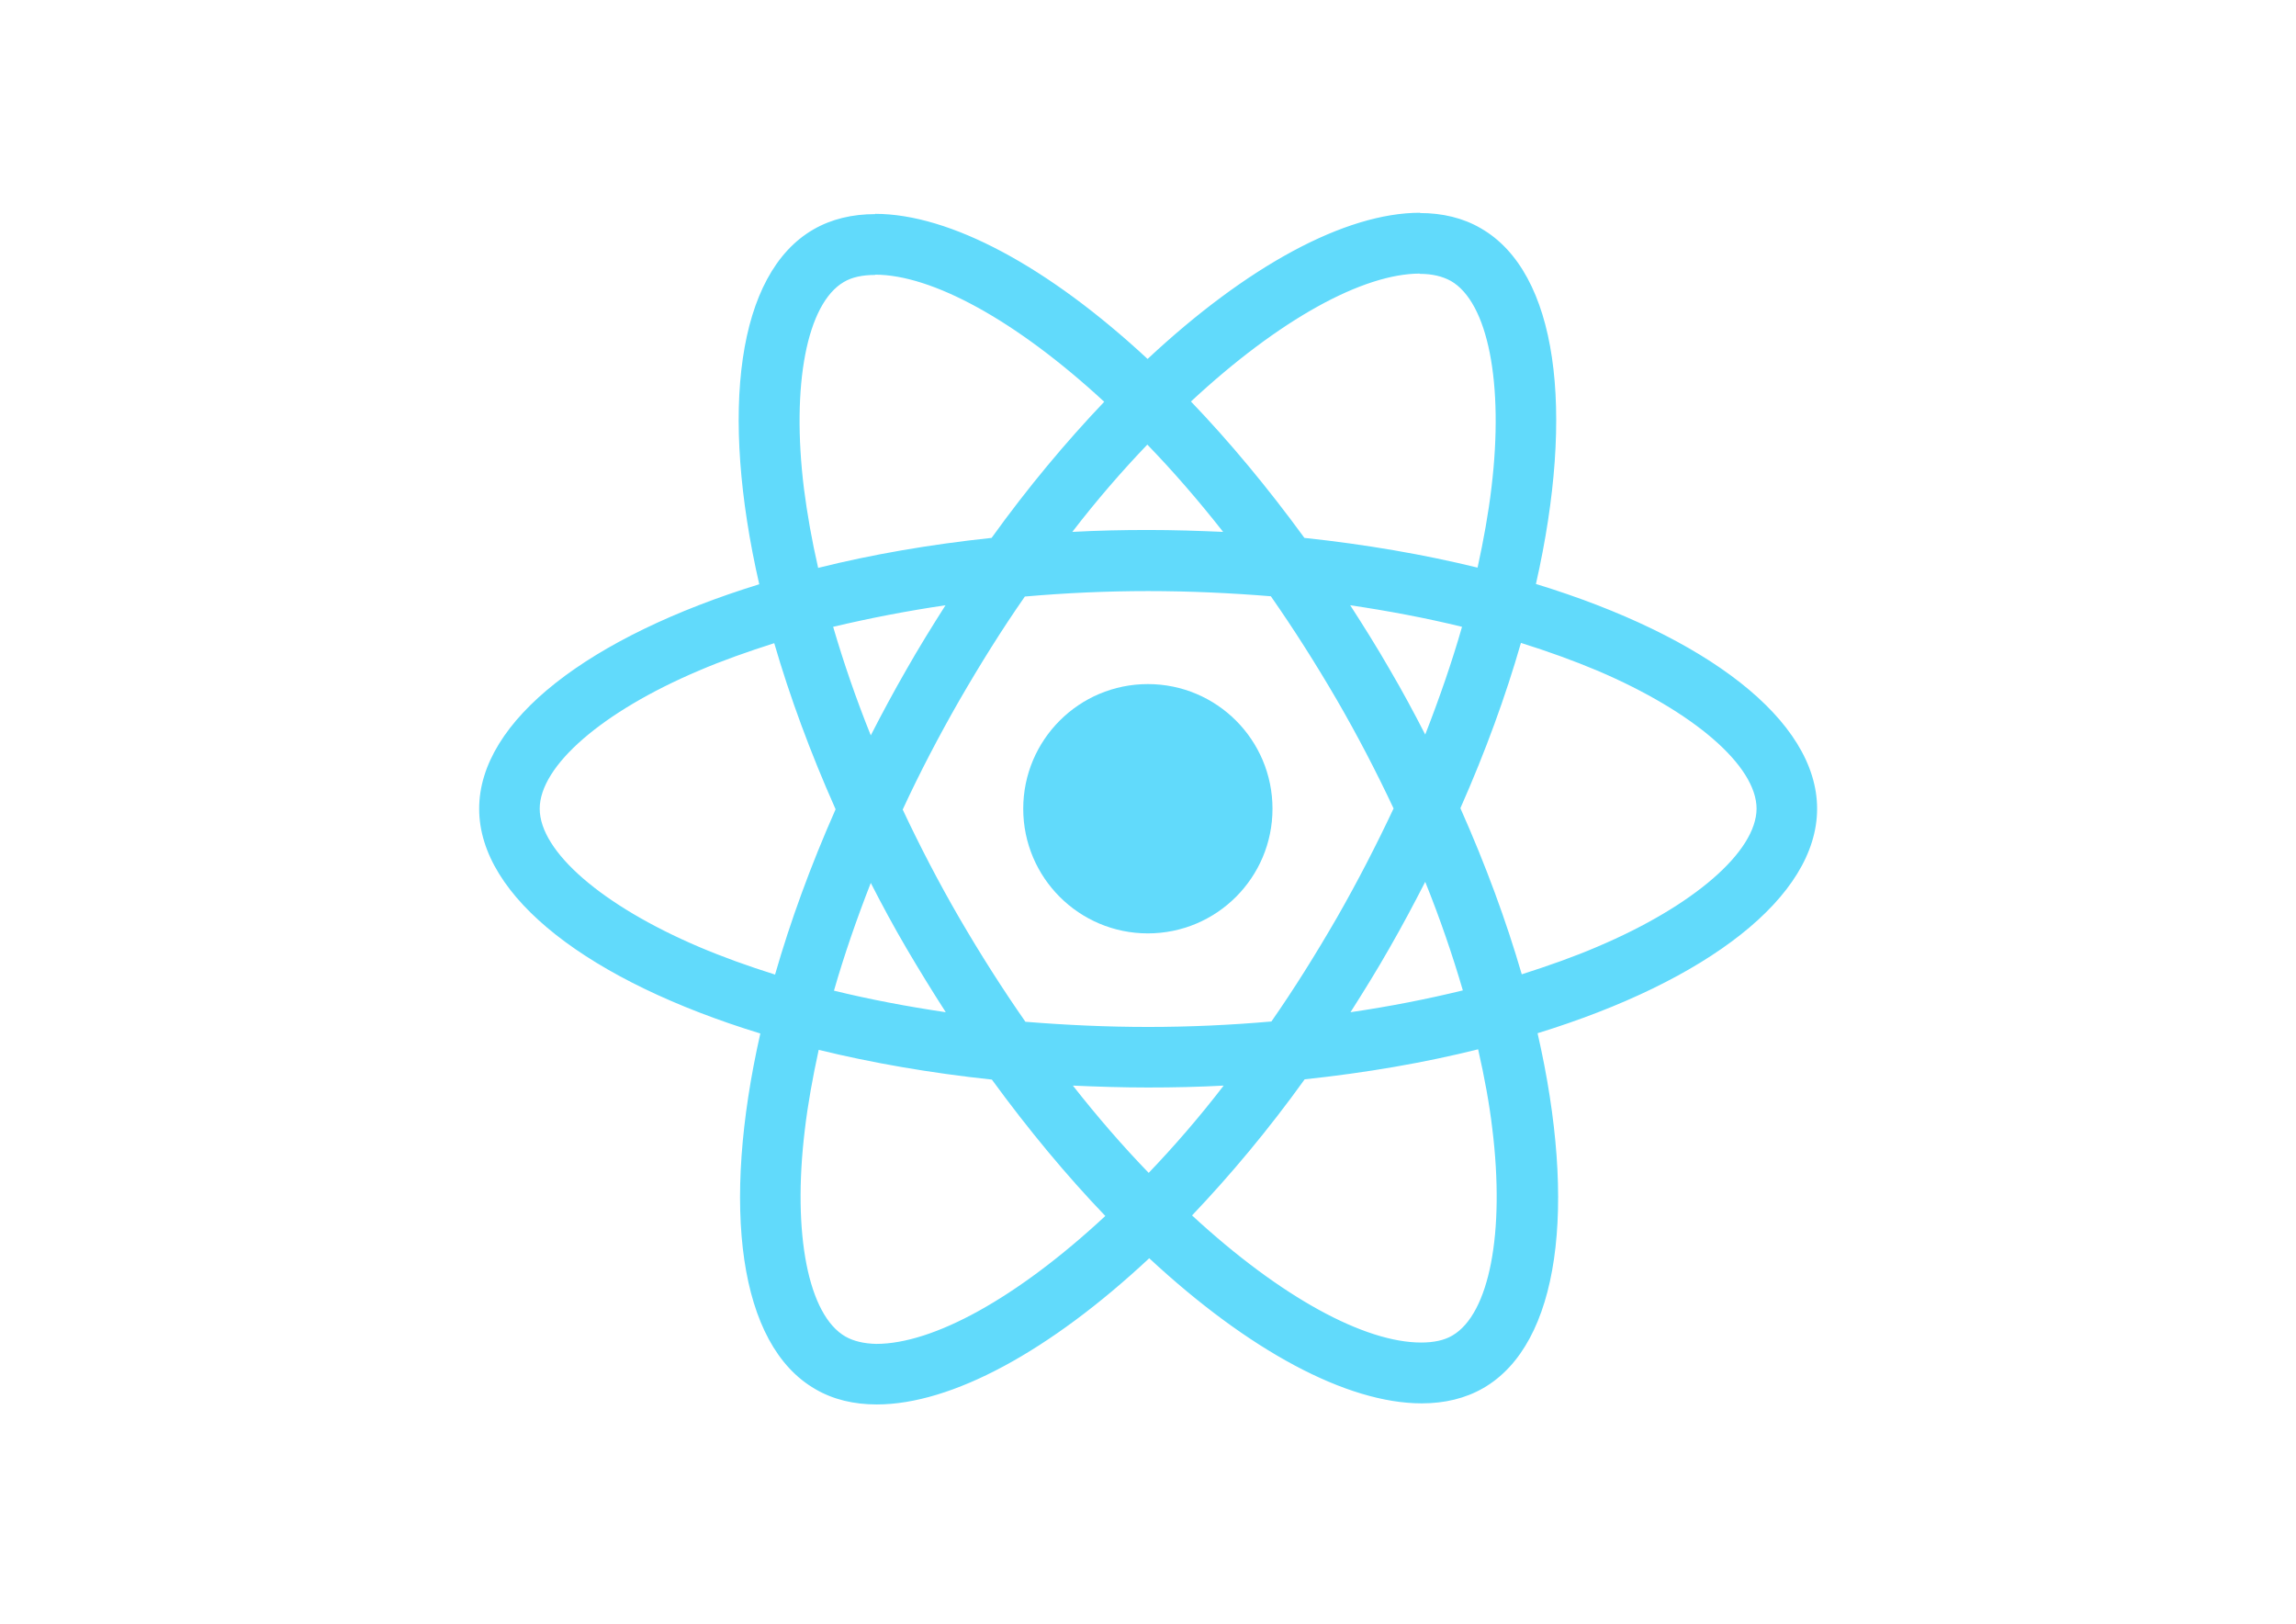
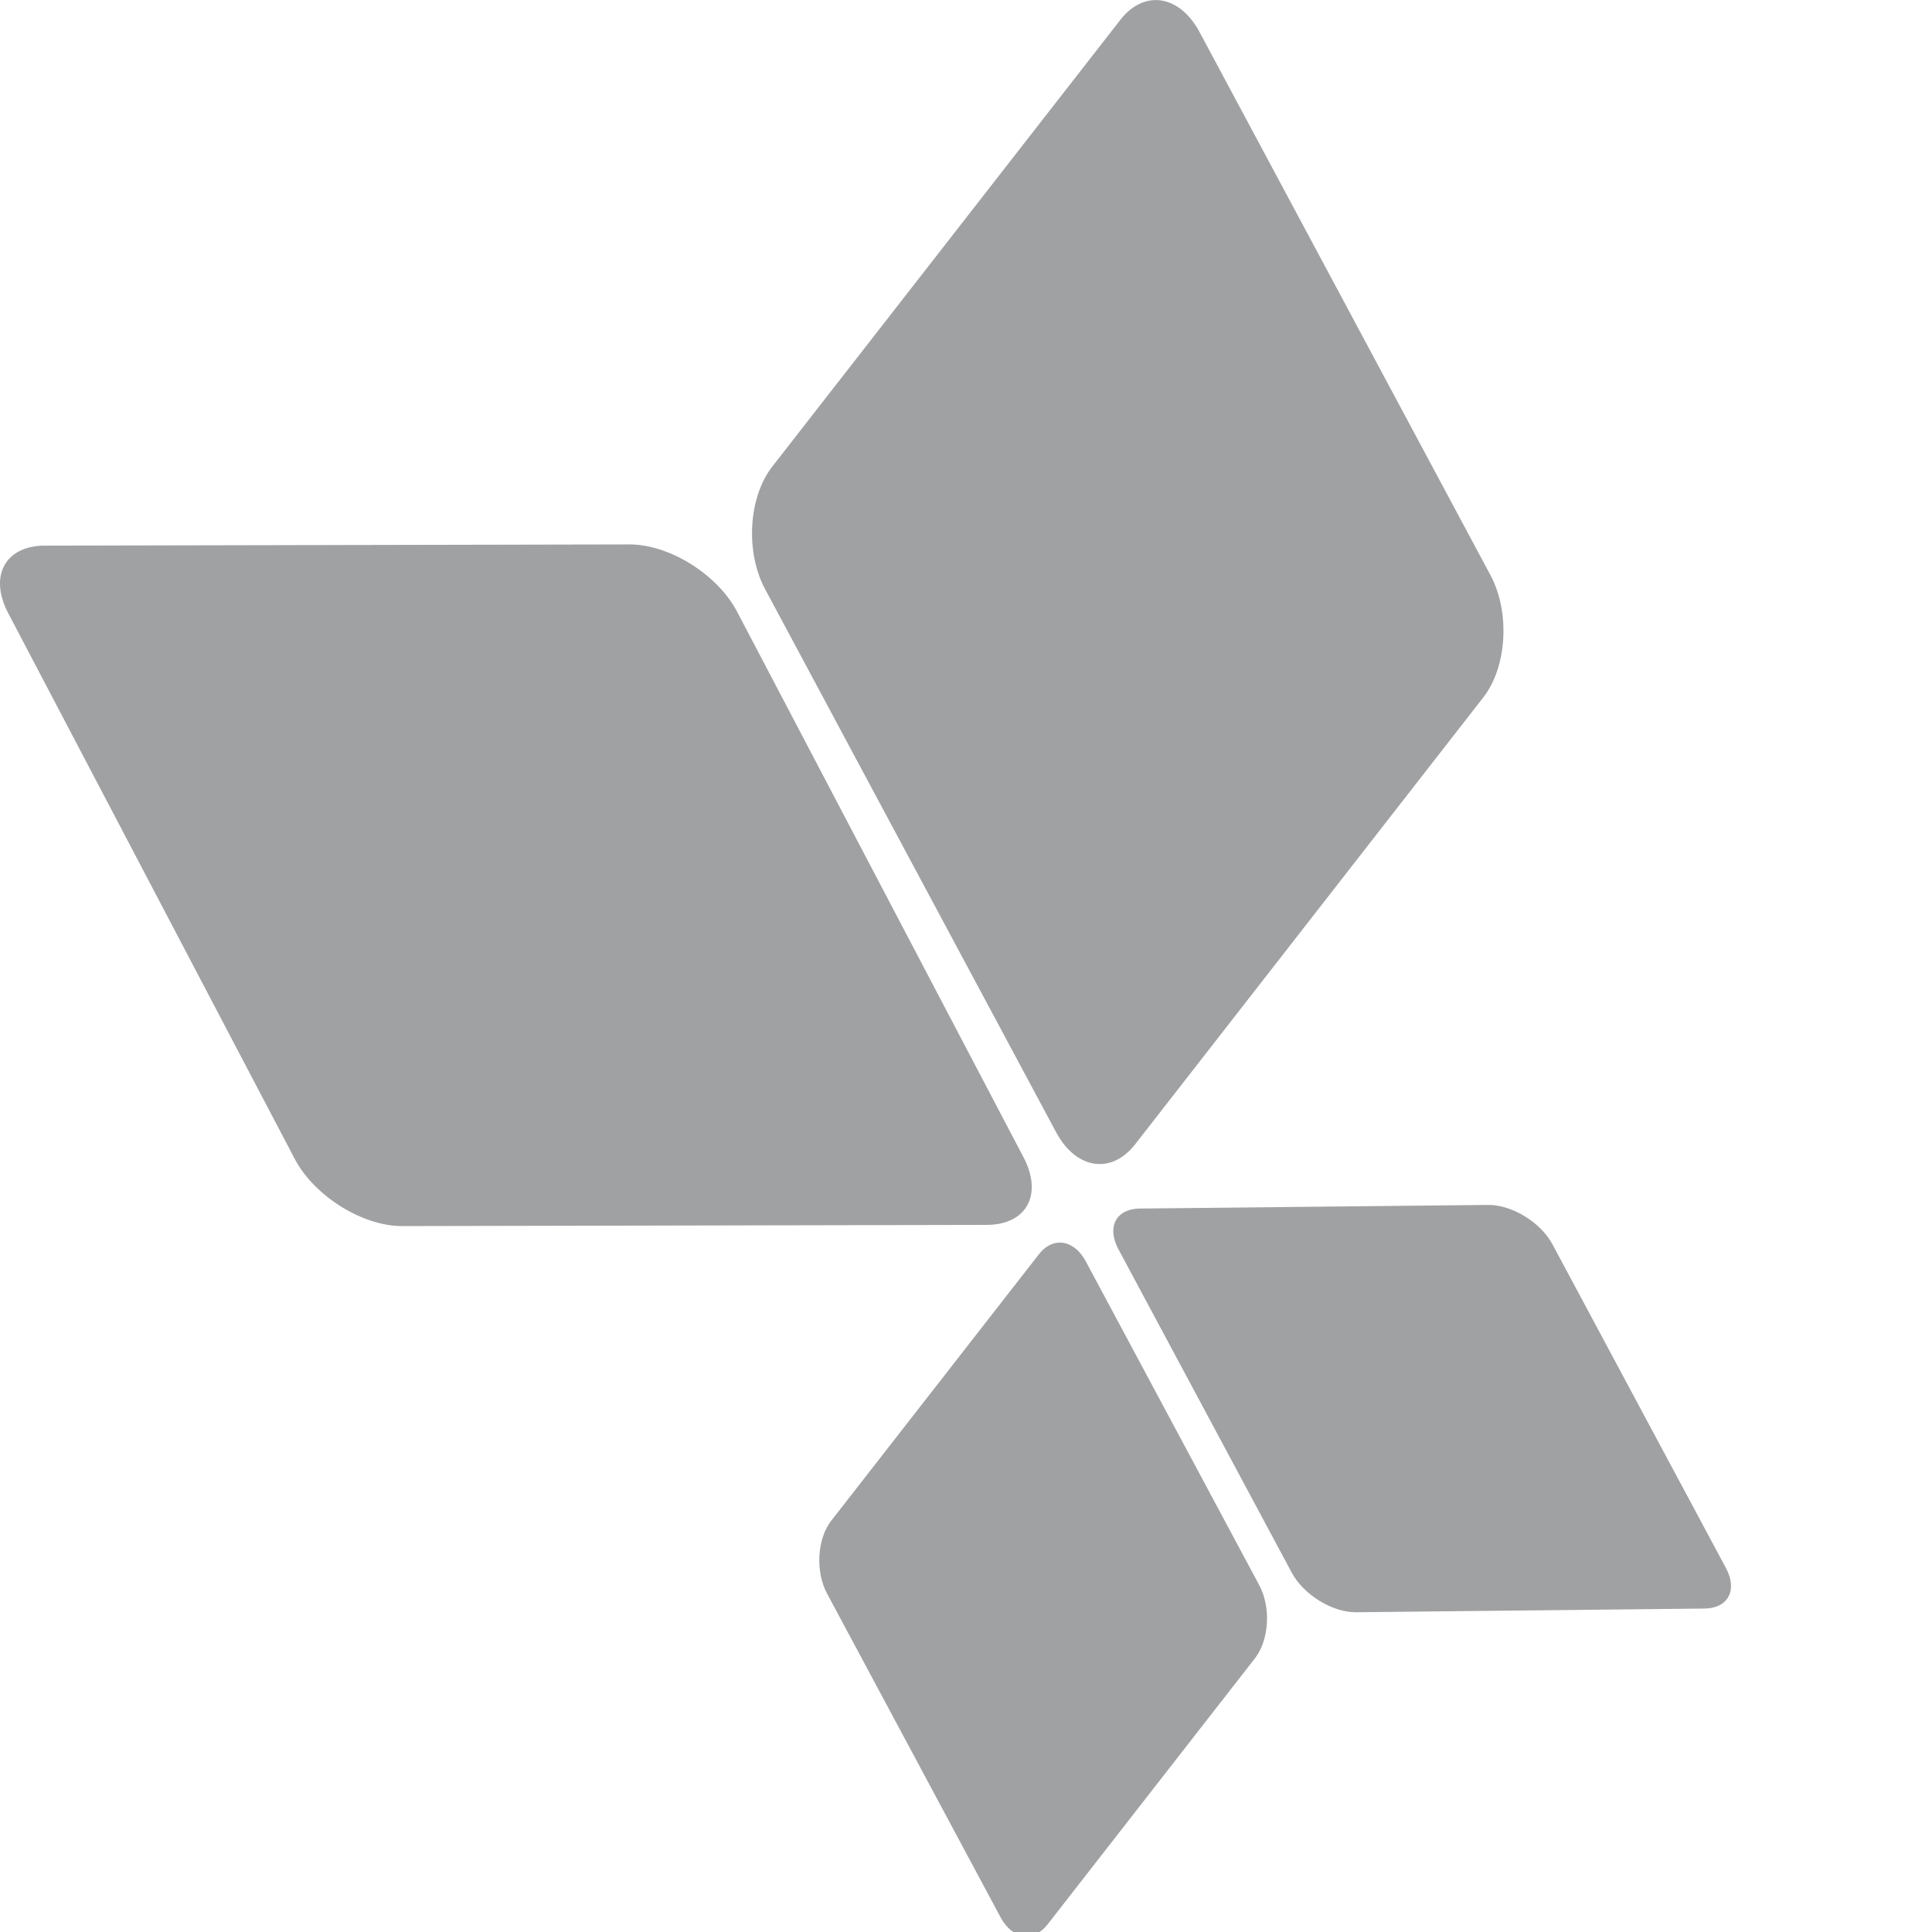
- <svg xmlns="http://www.w3.org/2000/svg" viewBox="0 0 841.9 595.3">
-   <g fill="#61DAFB">
-     <path d="M666.3 296.5c0-32.5-40.7-63.3-103.1-82.4 14.4-63.6 8-114.2-20.2-130.4-6.5-3.8-14.1-5.6-22.4-5.6v22.3c4.6 0 8.3.9 11.4 2.6 13.6 7.8 19.5 37.5 14.9 75.7-1.1 9.4-2.9 19.3-5.1 29.4-19.6-4.8-41-8.5-63.5-10.9-13.5-18.5-27.5-35.3-41.6-50 32.6-30.3 63.2-46.9 84-46.9V78c-27.5 0-63.5 19.6-99.9 53.6-36.4-33.8-72.4-53.2-99.9-53.2v22.3c20.7 0 51.4 16.5 84 46.6-14 14.7-28 31.4-41.3 49.9-22.6 2.4-44 6.1-63.6 11-2.3-10-4-19.7-5.2-29-4.7-38.2 1.1-67.9 14.6-75.8 3-1.8 6.9-2.6 11.5-2.6V78.5c-8.4 0-16 1.8-22.6 5.6-28.1 16.2-34.4 66.7-19.9 130.1-62.2 19.2-102.7 49.9-102.7 82.3 0 32.5 40.7 63.3 103.1 82.4-14.4 63.6-8 114.2 20.2 130.4 6.5 3.8 14.1 5.6 22.5 5.6 27.5 0 63.5-19.6 99.9-53.6 36.4 33.8 72.4 53.2 99.9 53.2 8.4 0 16-1.8 22.6-5.6 28.1-16.2 34.4-66.7 19.9-130.1 62-19.1 102.5-49.9 102.5-82.3zm-130.2-66.7c-3.7 12.9-8.3 26.2-13.5 39.5-4.1-8-8.4-16-13.1-24-4.6-8-9.5-15.8-14.4-23.4 14.2 2.1 27.9 4.7 41 7.9zm-45.8 106.5c-7.8 13.5-15.8 26.3-24.1 38.2-14.9 1.3-30 2-45.2 2-15.1 0-30.2-.7-45-1.9-8.3-11.9-16.4-24.6-24.2-38-7.6-13.1-14.5-26.4-20.8-39.8 6.2-13.4 13.2-26.8 20.7-39.9 7.8-13.5 15.8-26.3 24.1-38.2 14.9-1.3 30-2 45.2-2 15.1 0 30.2.7 45 1.9 8.3 11.9 16.4 24.6 24.2 38 7.6 13.1 14.5 26.4 20.8 39.8-6.3 13.4-13.2 26.8-20.7 39.9zm32.3-13c5.4 13.4 10 26.8 13.8 39.8-13.1 3.2-26.9 5.9-41.2 8 4.9-7.7 9.8-15.6 14.4-23.7 4.6-8 8.9-16.1 13-24.1zM421.2 430c-9.3-9.6-18.6-20.3-27.8-32 9 .4 18.2.7 27.5.7 9.4 0 18.7-.2 27.8-.7-9 11.7-18.3 22.4-27.5 32zm-74.4-58.9c-14.2-2.1-27.9-4.7-41-7.9 3.7-12.9 8.3-26.2 13.5-39.5 4.1 8 8.4 16 13.1 24 4.7 8 9.5 15.8 14.4 23.4zM420.7 163c9.3 9.6 18.6 20.3 27.8 32-9-.4-18.2-.7-27.5-.7-9.4 0-18.7.2-27.8.7 9-11.7 18.3-22.4 27.5-32zm-74 58.9c-4.9 7.7-9.8 15.6-14.4 23.7-4.6 8-8.9 16-13 24-5.4-13.4-10-26.8-13.8-39.8 13.1-3.1 26.9-5.8 41.2-7.9zm-90.5 125.2c-35.4-15.1-58.3-34.9-58.3-50.6 0-15.7 22.9-35.6 58.3-50.6 8.6-3.7 18-7 27.7-10.1 5.7 19.6 13.2 40 22.5 60.9-9.2 20.8-16.6 41.1-22.2 60.6-9.9-3.1-19.3-6.5-28-10.2zM310 490c-13.6-7.8-19.5-37.5-14.9-75.7 1.1-9.4 2.9-19.3 5.1-29.4 19.6 4.8 41 8.5 63.5 10.9 13.5 18.5 27.5 35.3 41.6 50-32.6 30.3-63.2 46.9-84 46.9-4.5-.1-8.3-1-11.3-2.7zm237.2-76.2c4.7 38.2-1.1 67.9-14.6 75.8-3 1.8-6.9 2.6-11.5 2.6-20.7 0-51.4-16.5-84-46.6 14-14.7 28-31.4 41.3-49.9 22.6-2.4 44-6.1 63.6-11 2.3 10.1 4.1 19.8 5.2 29.1zm38.5-66.7c-8.6 3.7-18 7-27.7 10.1-5.7-19.6-13.2-40-22.5-60.9 9.2-20.8 16.6-41.1 22.2-60.6 9.9 3.1 19.3 6.5 28.1 10.2 35.4 15.1 58.3 34.9 58.3 50.6-.1 15.7-23 35.6-58.4 50.6zM320.8 78.4z" />
-     <circle cx="420.9" cy="296.5" r="45.7" />
-     <path d="M520.5 78.1z" />
-   </g>
+ <svg class="MuiSvgIcon-root AF_DS3395" focusable="false" viewBox="0 0 24 24" color="transparent" aria-hidden="true">
+   <path d="M0.102 7.617L3.661 14.396C3.904 14.858 4.503 15.233 4.998 15.231L12.257 15.216C12.753 15.215 12.957 14.839 12.715 14.377L9.156 7.598C8.913 7.135 8.314 6.762 7.819 6.763L0.559 6.778C0.548 6.778 0.537 6.778 0.526 6.778C0.055 6.796 -0.135 7.165 0.102 7.617Z" fill="#A0A1A3" />
+   <path d="M13.892 15.516L16.047 19.537C16.194 19.811 16.552 20.031 16.847 20.028L21.173 19.982C21.468 19.979 21.587 19.754 21.441 19.48L19.286 15.459C19.14 15.184 18.78 14.965 18.486 14.968L14.161 15.013C14.155 15.013 14.151 15.013 14.146 15.013C13.861 15.024 13.748 15.245 13.892 15.516Z" fill="#A0A1A3" />
+   <path d="M13.917 0.247L9.592 5.798C9.297 6.178 9.257 6.857 9.504 7.318L13.12 14.066C13.367 14.527 13.806 14.593 14.101 14.215L18.427 8.662C18.722 8.284 18.761 7.603 18.514 7.143L14.899 0.394C14.755 0.128 14.548 -0.006 14.341 0.001C14.191 0.007 14.041 0.088 13.917 0.247Z" fill="#A0A1A3" />
+   <path d="M12.904 15.583L10.326 18.891C10.15 19.117 10.127 19.522 10.274 19.796L12.429 23.817C12.576 24.091 12.838 24.131 13.014 23.905L15.591 20.598C15.766 20.371 15.79 19.966 15.643 19.692L13.489 15.671C13.404 15.512 13.28 15.432 13.156 15.436C13.068 15.439 12.978 15.487 12.904 15.583Z" fill="#A0A1A3" />
</svg>
